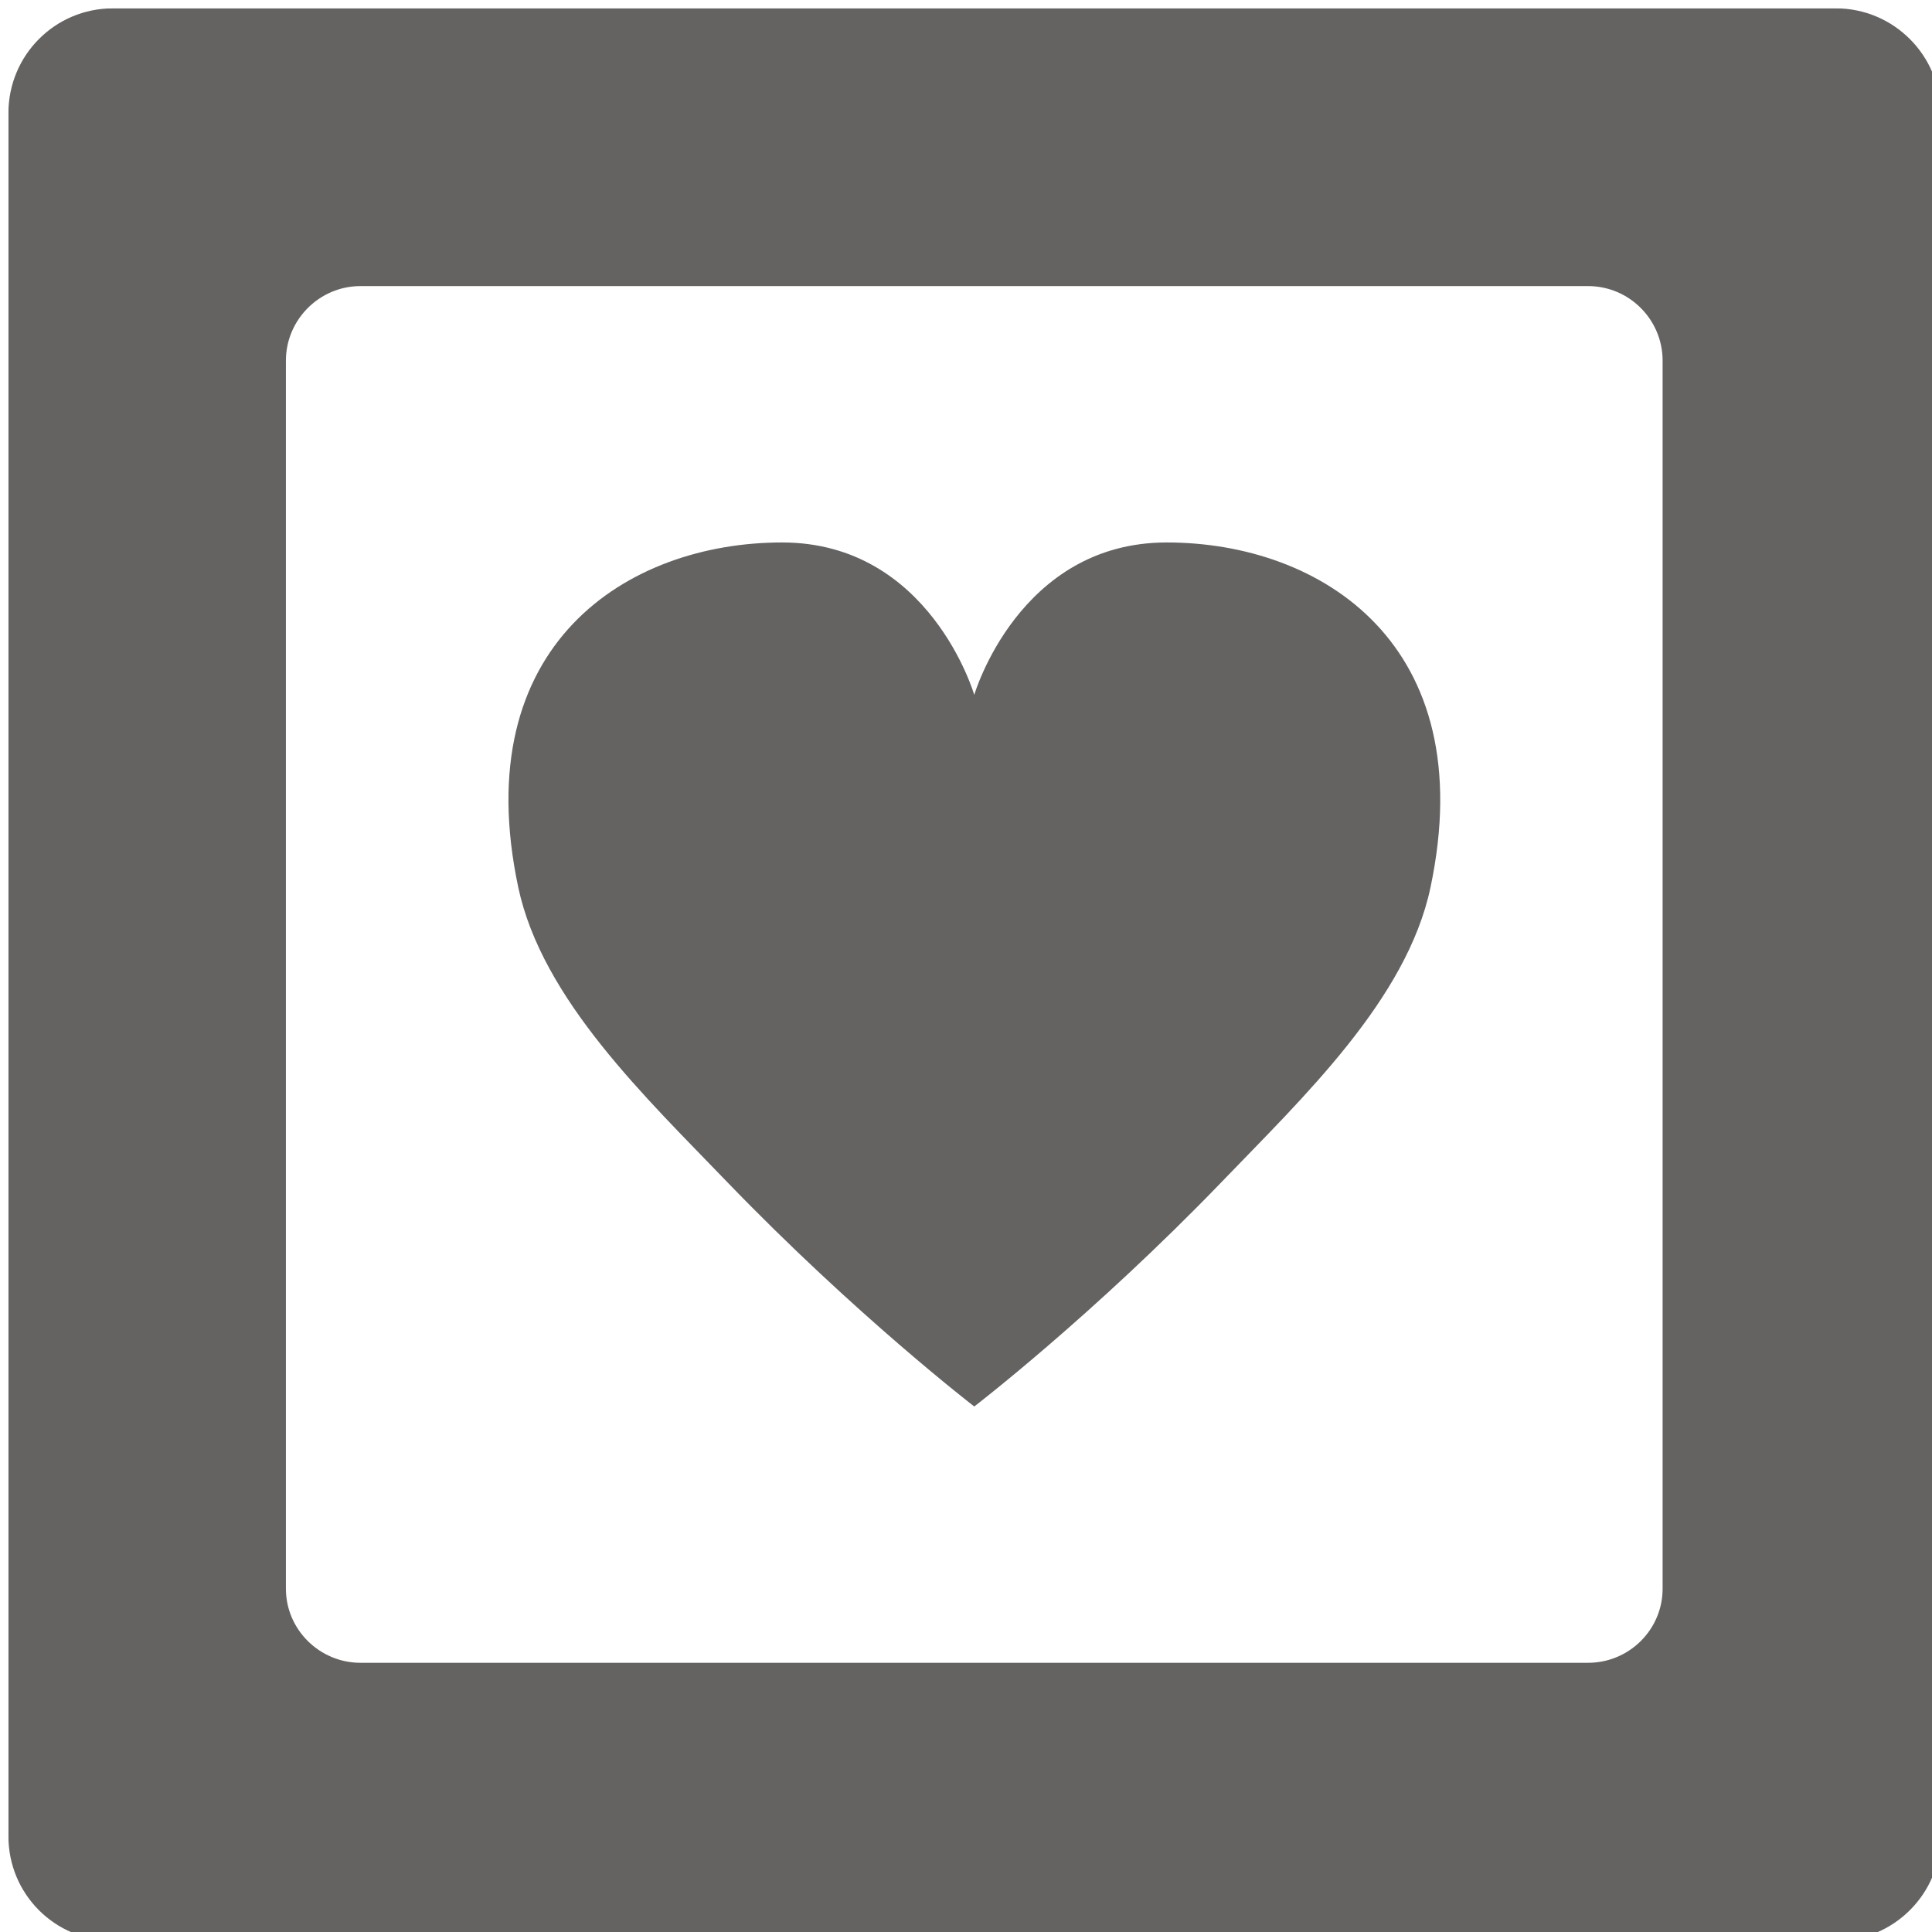
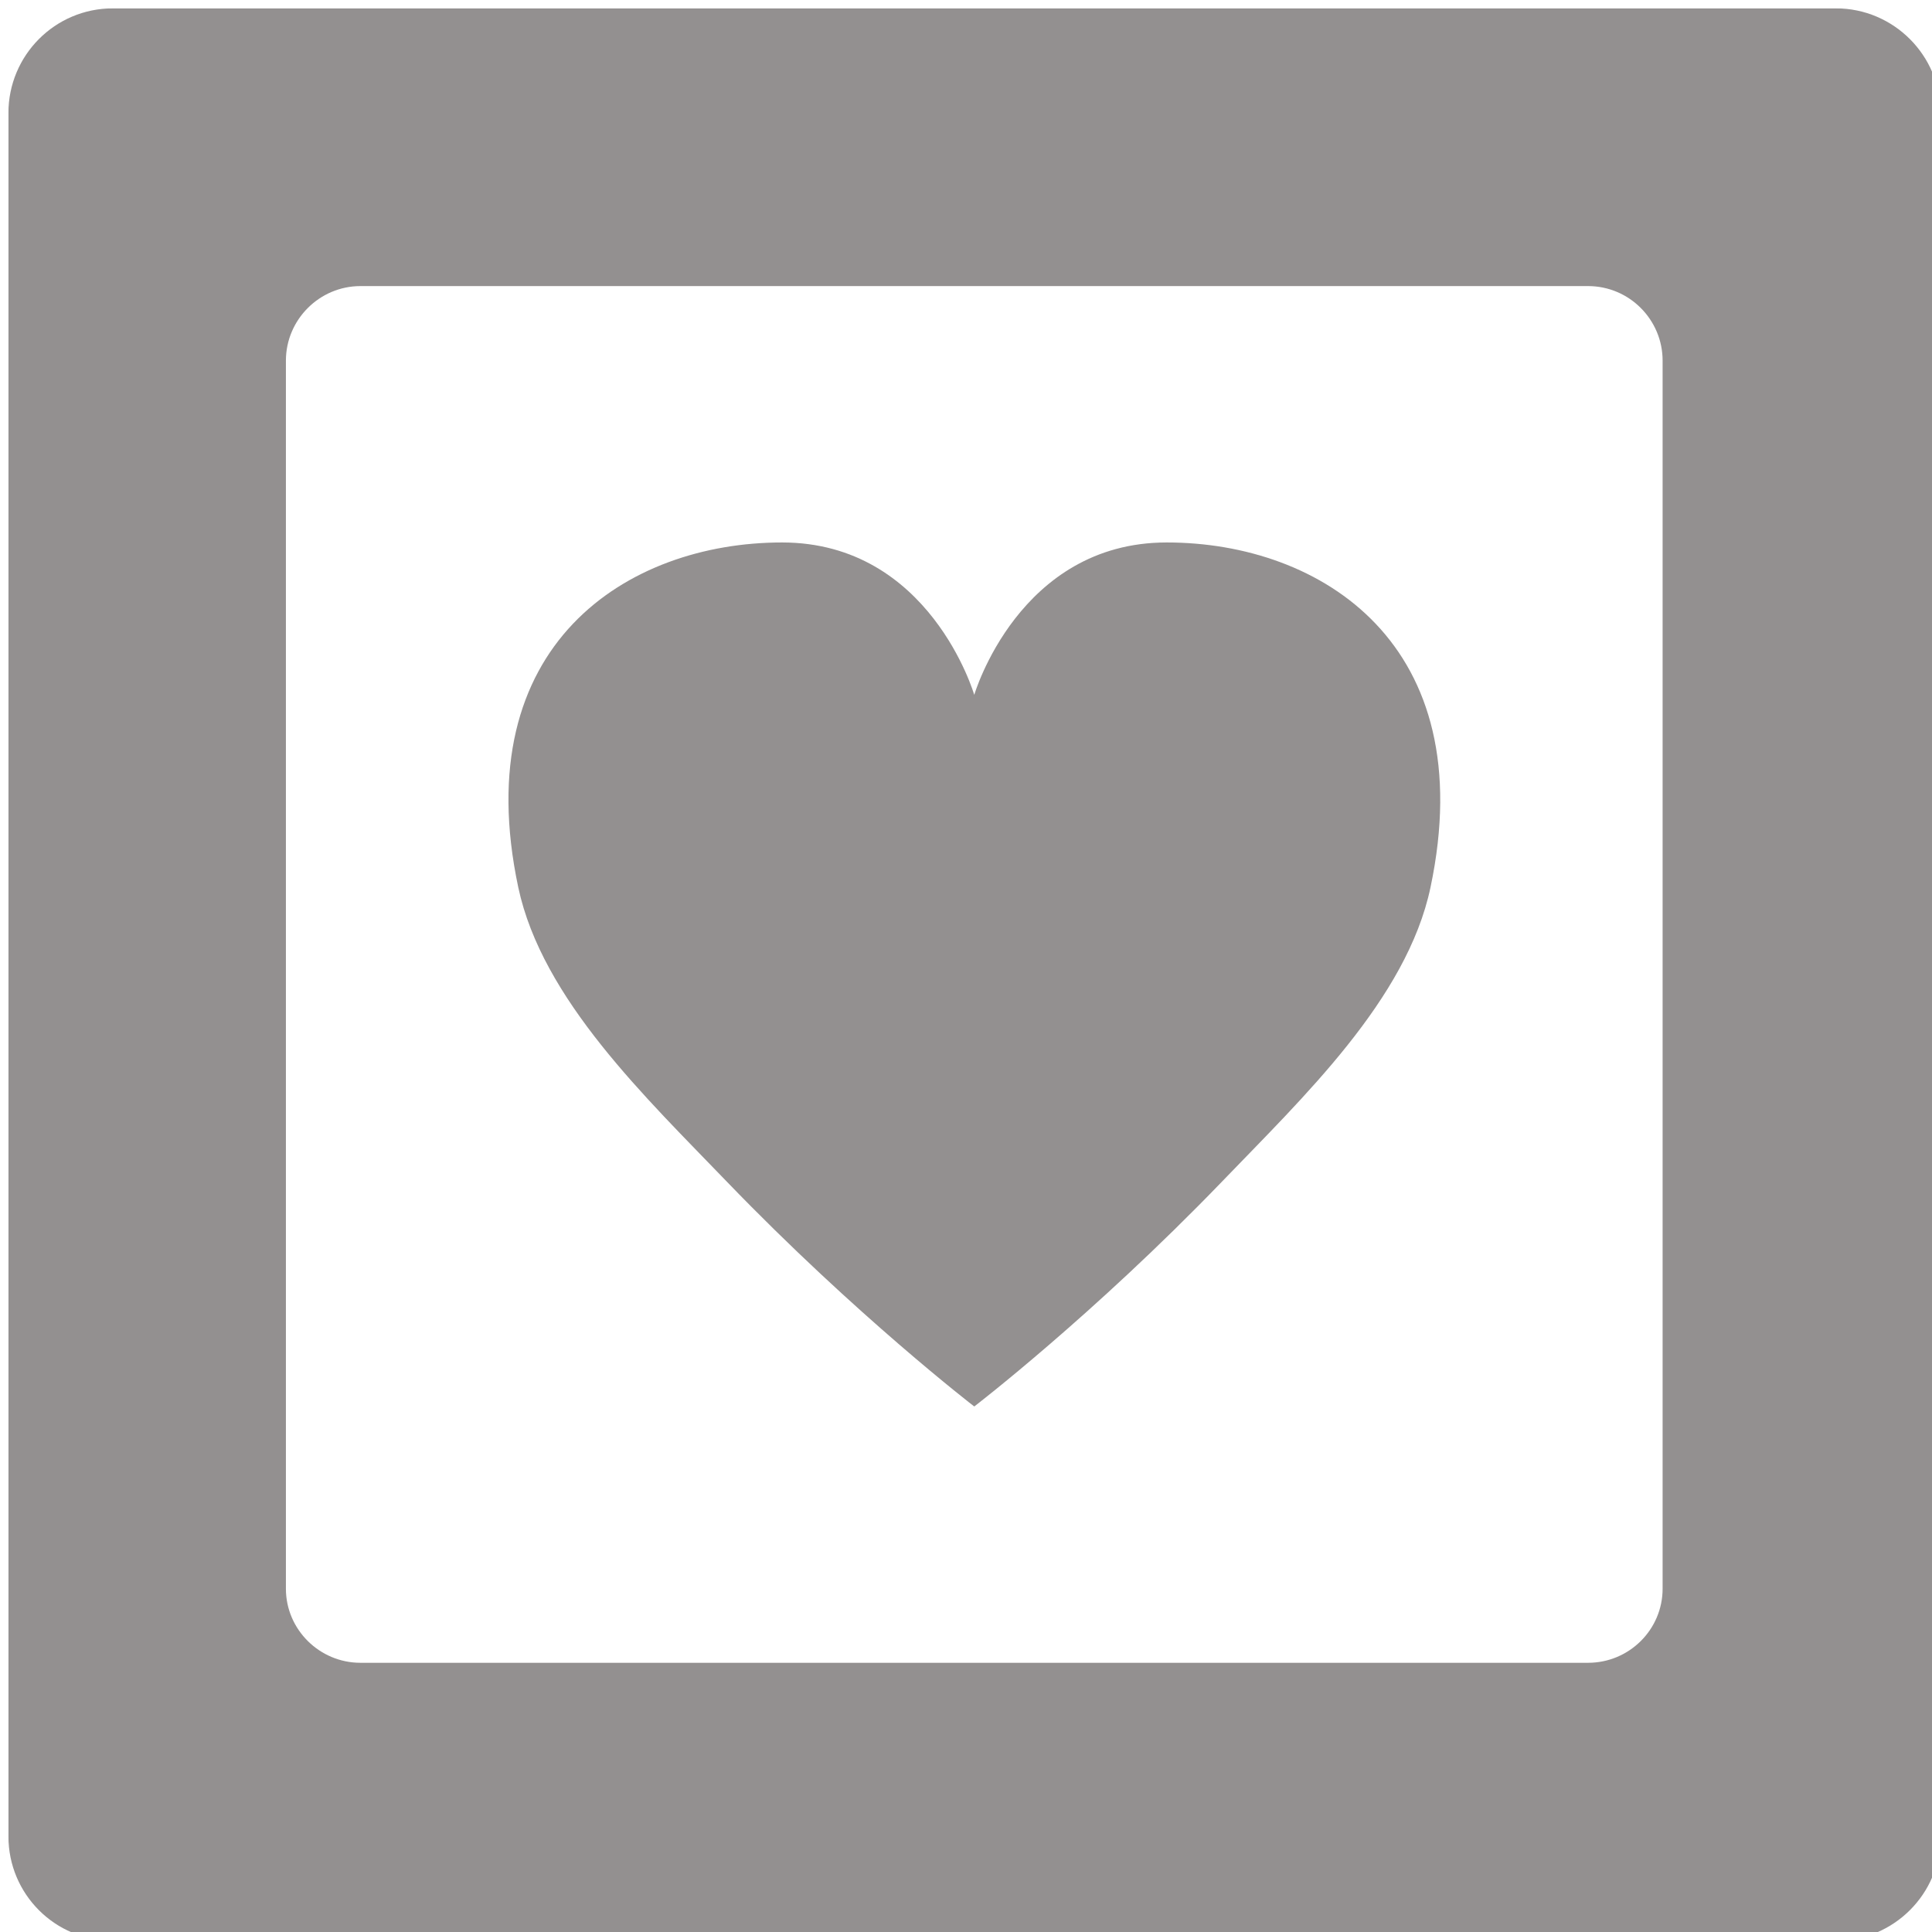
- <svg xmlns="http://www.w3.org/2000/svg" id="svg28282" version="1.1" viewBox="0 0 5.292 5.292" height="20" width="20">
+ <svg xmlns="http://www.w3.org/2000/svg" width="20" height="20" viewBox="0 0 5.292 5.292" version="1.1" id="svg28282">
  <defs id="defs28276">
-     <clipPath id="clipPath11660" clipPathUnits="userSpaceOnUse">
-       <path id="path11658" d="M 0,800 H 800 V 0 H 0 Z" />
+     <clipPath clipPathUnits="userSpaceOnUse" id="clipPath11660">
+       <path d="M 0,800 H 800 V 0 H 0 Z" id="path11658" />
    </clipPath>
-     <clipPath id="clipPath11668" clipPathUnits="userSpaceOnUse">
-       <path id="path11666" d="m 348.407,417.247 h 7.772 v -7.773 h -7.772 z" />
+     <clipPath clipPathUnits="userSpaceOnUse" id="clipPath11668">
+       <path d="m 348.407,417.247 h 7.772 v -7.773 h -7.772 z" id="path11666" />
+     </clipPath>
+     <clipPath clipPathUnits="userSpaceOnUse" id="clipPath11660-4">
+       <path d="M 0,800 H 800 V 0 H 0 Z" id="path11658-0" />
+     </clipPath>
+     <clipPath clipPathUnits="userSpaceOnUse" id="clipPath11668-3">
+       <path d="m 348.407,417.247 h 7.772 v -7.773 h -7.772 z" id="path11666-6" />
    </clipPath>
  </defs>
-   <g transform="translate(0,-291.7083)" id="layer1">
-     <g clip-path="url(#clipPath11660)" id="g11656" transform="matrix(0.681051,0,0,-0.681051,-237.2602,575.8971)">
-       <g id="g11662">
-         <g id="g11664" />
-         <g id="g11680">
-           <g style="opacity:0.7" id="g11678" clip-path="url(#clipPath11668)">
-             <g id="g11672" transform="translate(352.292,411.623)">
-               <path id="path11670" style="fill:#231f20;fill-opacity:1;fill-rule:nonzero;stroke:none" d="M 0,0 C 0,0 0.476,0.365 0.994,0.902 1.32,1.241 1.74,1.637 1.835,2.088 2.041,3.064 1.396,3.475 0.774,3.475 0.179,3.475 0,2.862 0,2.862 c 0,0 -0.178,0.613 -0.773,0.613 -0.622,0 -1.268,-0.411 -1.061,-1.387 C -1.738,1.637 -1.319,1.241 -0.993,0.902 -0.475,0.365 0,0 0,0" />
+   <g style="fill:#241f1f;fill-opacity:0.702" id="layer1" transform="translate(0,-291.7083)">
+     <g style="fill:#241f1f;fill-opacity:0.702" transform="matrix(0.681051,0,0,-0.681051,-237.2602,575.8971)" id="g11656" clip-path="url(#clipPath11660)">
+       <g style="fill:#241f1f;fill-opacity:0.702" id="g11662">
+         <g style="fill:#241f1f;fill-opacity:0.702" id="g11664" />
+         <g style="fill:#241f1f;fill-opacity:0.702" id="g11680">
+           <g clip-path="url(#clipPath11668)" id="g11678" style="opacity:0.7;fill:#241f1f;fill-opacity:0.702">
+             <g style="fill:#241f1f;fill-opacity:0.702" transform="translate(352.292,411.623)" id="g11672">
+               <path d="M 0,0 C 0,0 0.476,0.365 0.994,0.902 1.32,1.241 1.74,1.637 1.835,2.088 2.041,3.064 1.396,3.475 0.774,3.475 0.179,3.475 0,2.862 0,2.862 c 0,0 -0.178,0.613 -0.773,0.613 -0.622,0 -1.268,-0.411 -1.061,-1.387 C -1.738,1.637 -1.319,1.241 -0.993,0.902 -0.475,0.365 0,0 0,0" style="fill:#241f1f;fill-opacity:0.702;fill-rule:nonzero;stroke:none" id="path11670" />
            </g>
-             <g id="g11676" transform="translate(355.0605,410.8901)">
-               <path id="path11674" style="fill:#231f20;fill-opacity:1;fill-rule:nonzero;stroke:none" d="m 0,0 c 0,-0.164 -0.134,-0.298 -0.3,-0.298 h -4.937 c -0.165,0 -0.3,0.134 -0.3,0.298 v 4.939 c 0,0.165 0.135,0.3 0.3,0.3 H -0.3 c 0.166,0 0.3,-0.135 0.3,-0.3 z m 0.697,6.356 h -6.93 c -0.233,0 -0.42,-0.189 -0.42,-0.421 v -6.931 c 0,-0.232 0.187,-0.42 0.42,-0.42 h 6.93 c 0.232,0 0.421,0.188 0.421,0.42 v 6.931 c 0,0.232 -0.189,0.421 -0.421,0.421" />
+             <g style="fill:#241f1f;fill-opacity:0.702" transform="translate(355.0605,410.8901)" id="g11676">
+               <path d="m 0,0 c 0,-0.164 -0.134,-0.298 -0.3,-0.298 h -4.937 c -0.165,0 -0.3,0.134 -0.3,0.298 v 4.939 c 0,0.165 0.135,0.3 0.3,0.3 H -0.3 c 0.166,0 0.3,-0.135 0.3,-0.3 z m 0.697,6.356 h -6.93 c -0.233,0 -0.42,-0.189 -0.42,-0.421 v -6.931 c 0,-0.232 0.187,-0.42 0.42,-0.42 h 6.93 c 0.232,0 0.421,0.188 0.421,0.42 v 6.931 c 0,0.232 -0.189,0.421 -0.421,0.421" style="fill:#241f1f;fill-opacity:0.702;fill-rule:nonzero;stroke:none" id="path11674" />
            </g>
          </g>
        </g>
      </g>
    </g>
  </g>
</svg>
